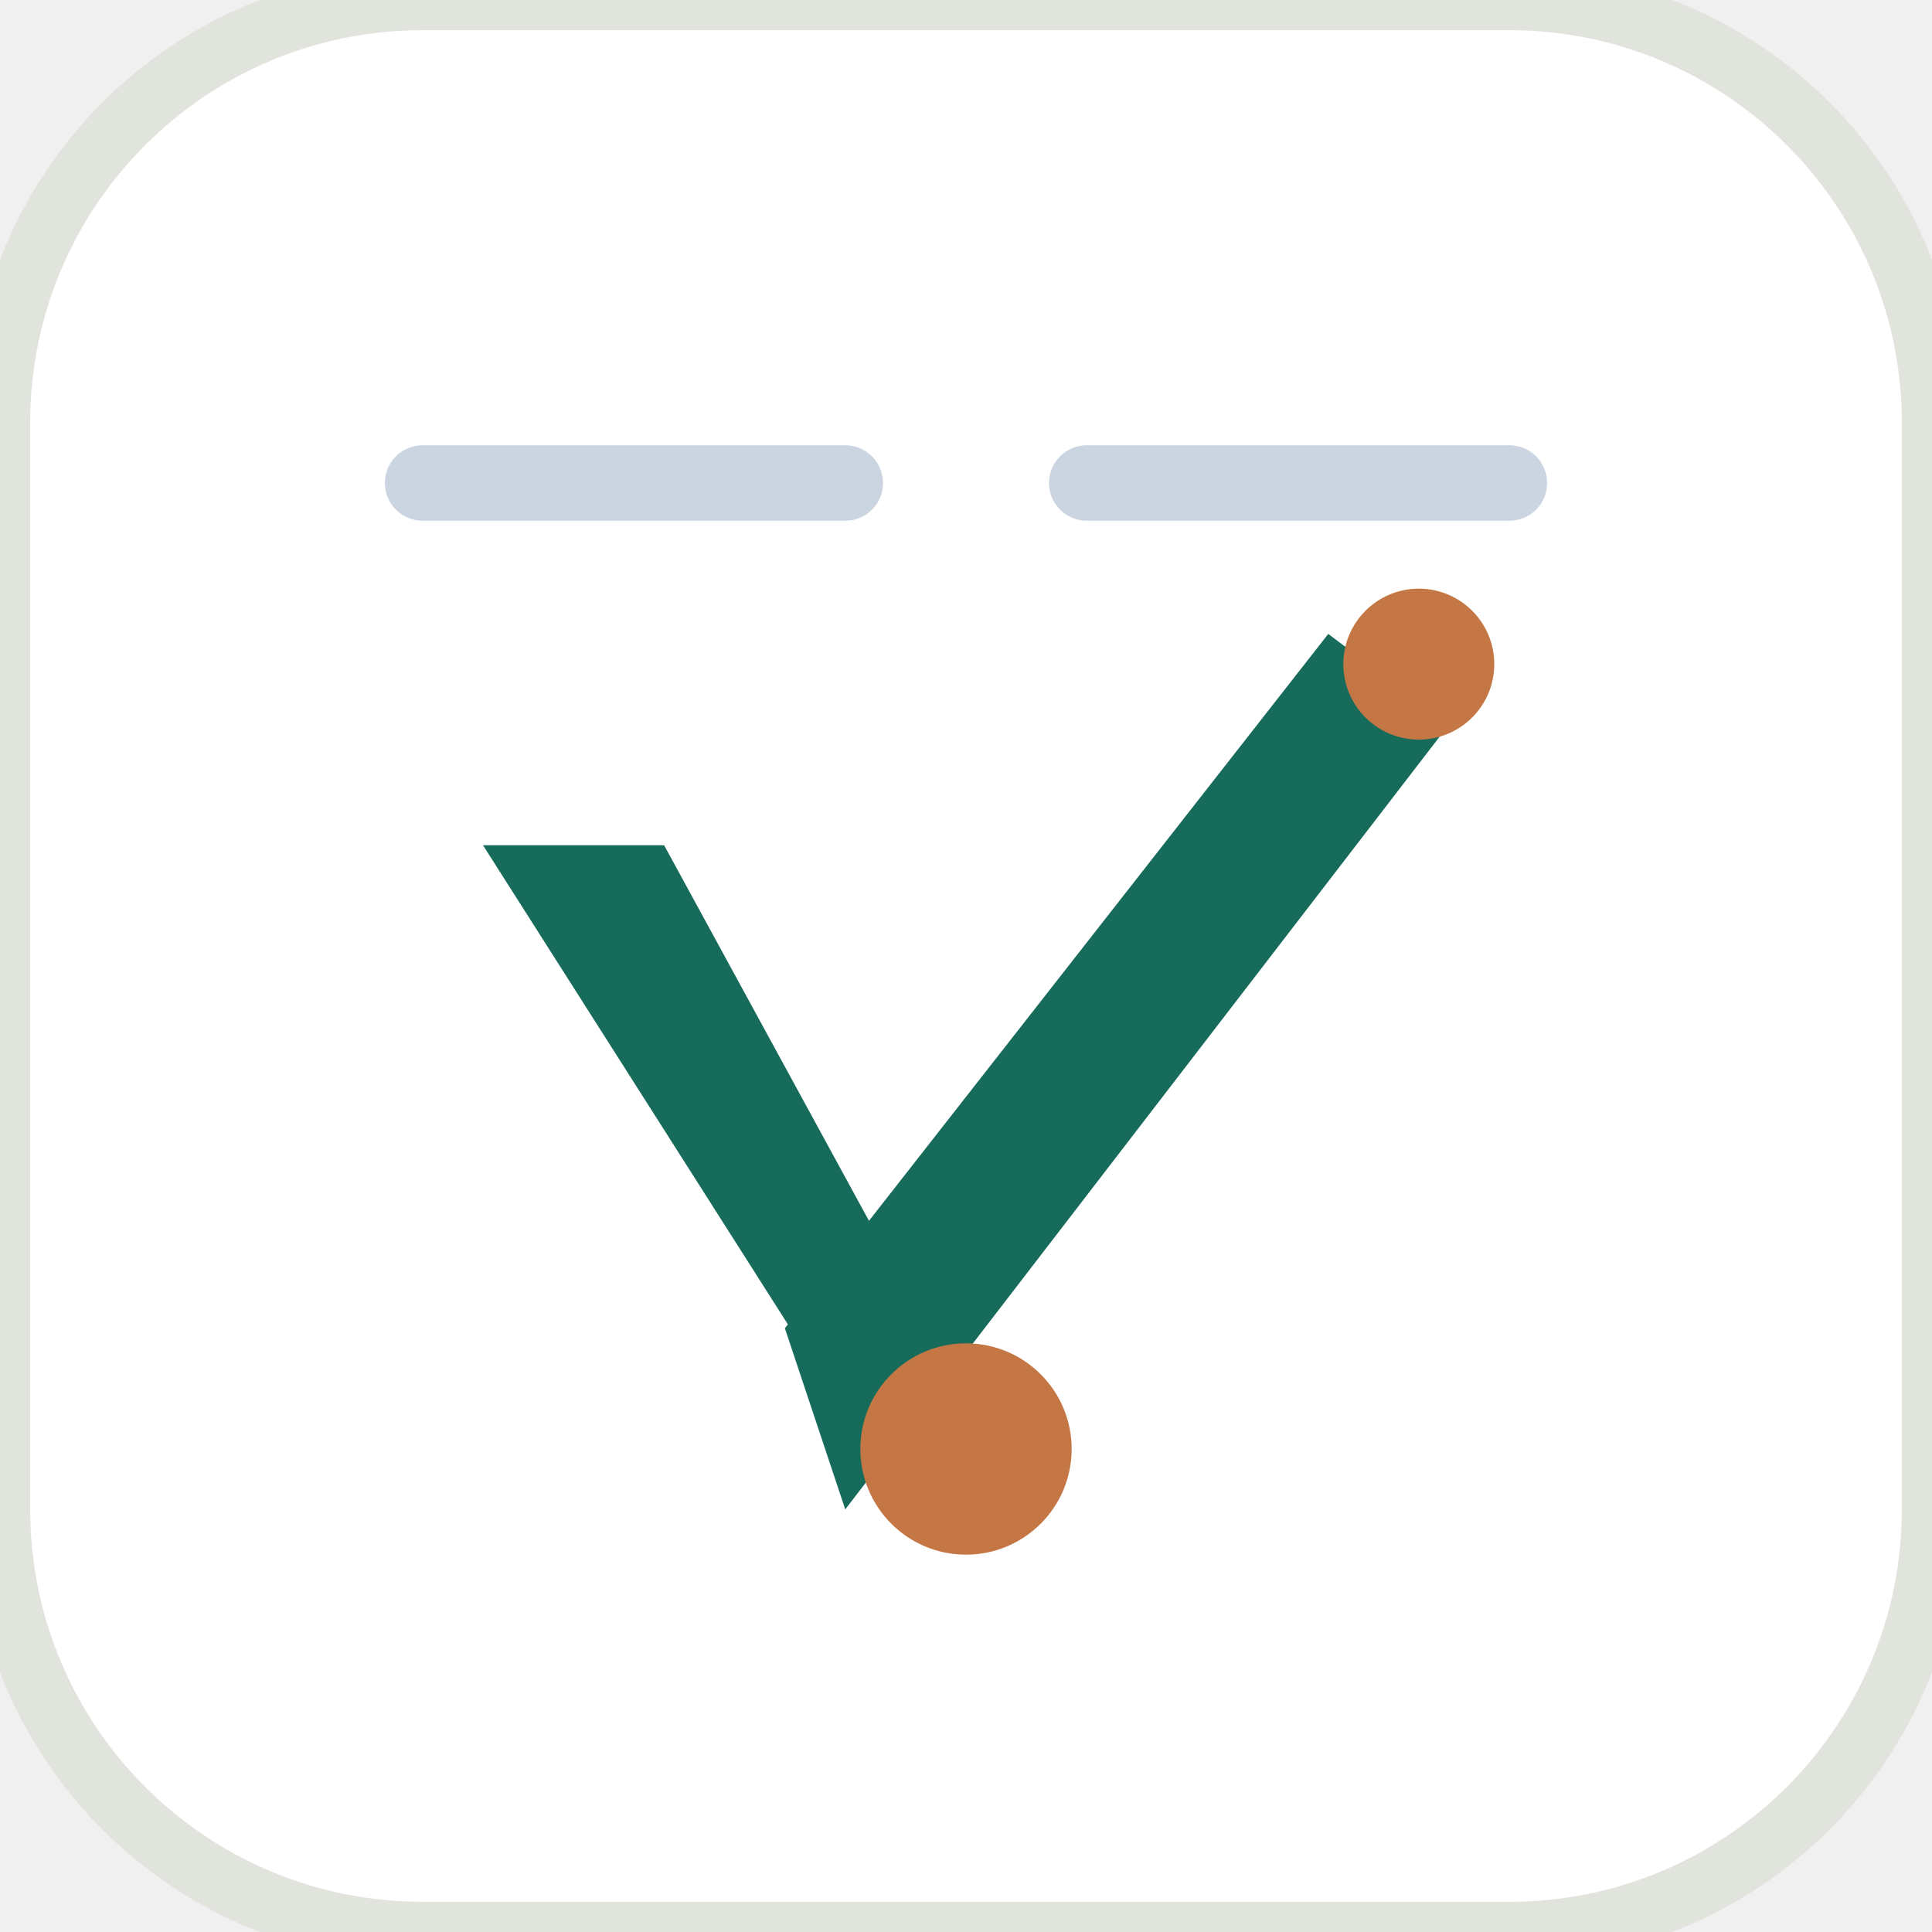
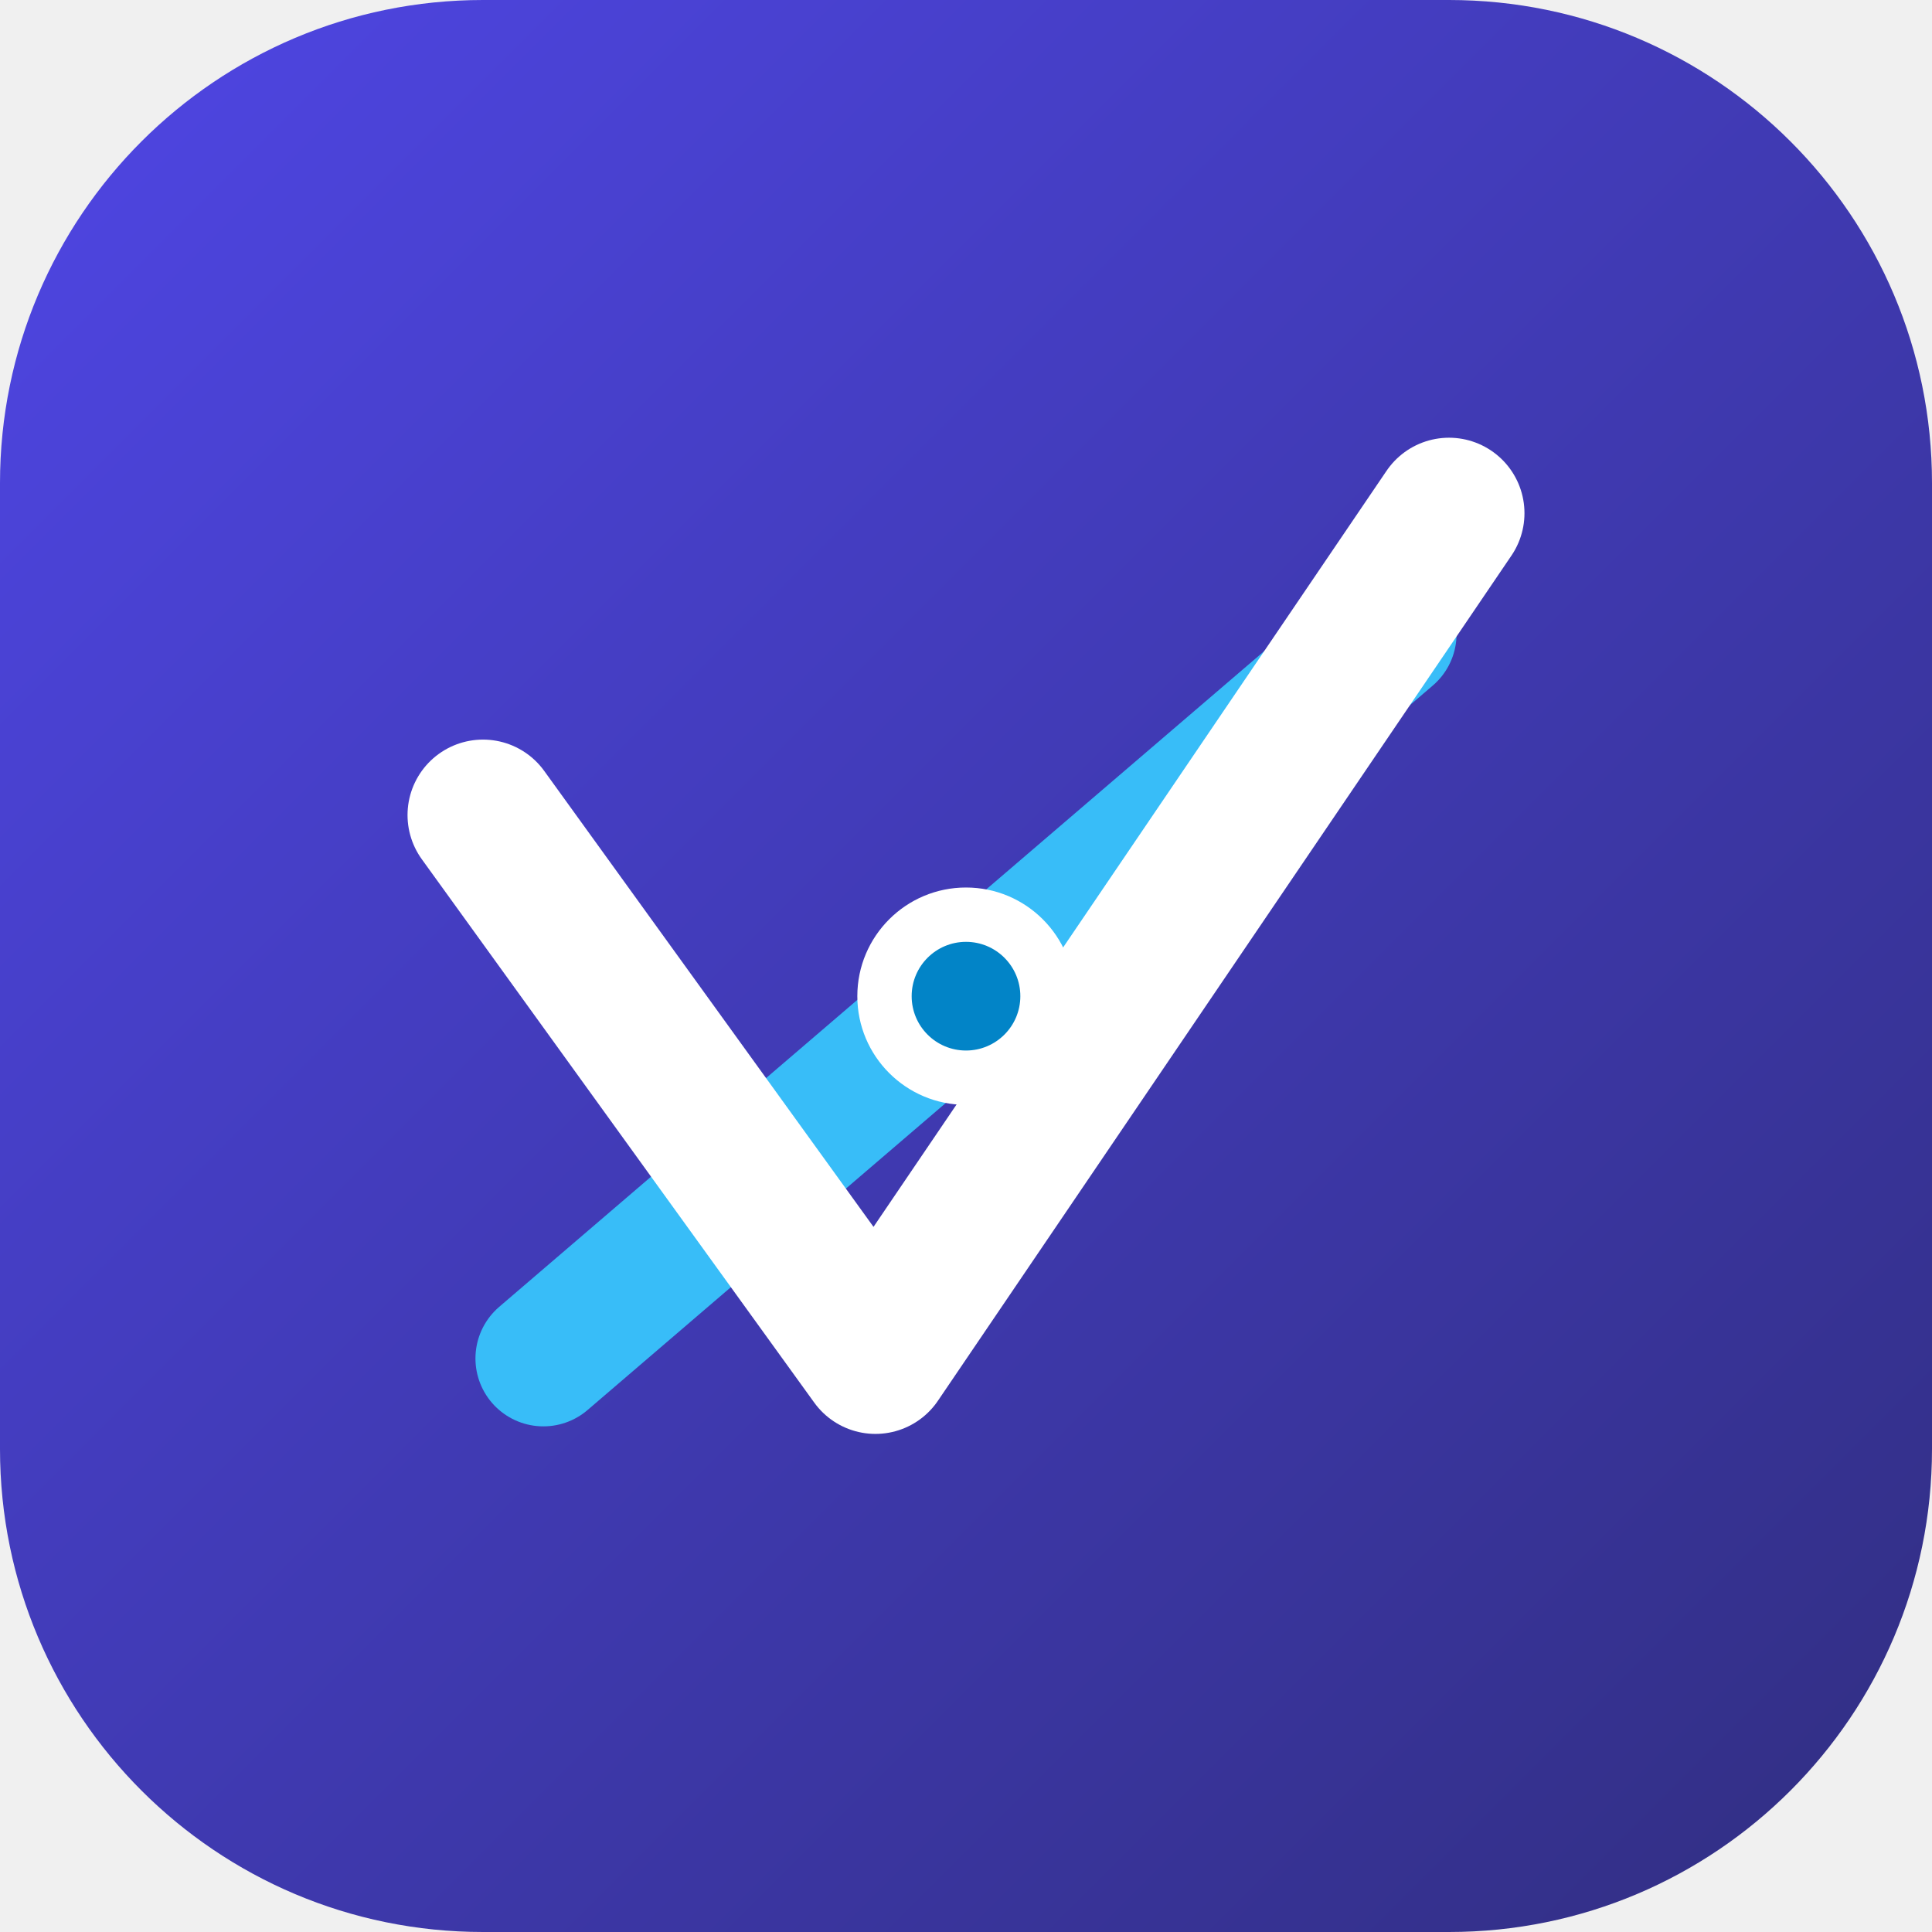
- <svg xmlns="http://www.w3.org/2000/svg" viewBox="0 0 64 64" width="64" height="64">
-   <rect width="64" height="64" rx="14" fill="#FFFFFF" />
-   <rect width="64" height="64" rx="14" fill="none" stroke="#E1E3DD" stroke-width="2" />
-   <line x1="14" y1="16" x2="28" y2="16" stroke="#CBD5E1" stroke-width="2.5" stroke-linecap="round" />
-   <line x1="36" y1="16" x2="50" y2="16" stroke="#CBD5E1" stroke-width="2.5" stroke-linecap="round" />
-   <path d="M16 28 L30 50 L34 50 L22 28 Z" fill="#176B5B" />
-   <path d="M28 50 L48 24 L44 21 L26 44 Z" fill="#176B5B" />
-   <circle cx="32" cy="48" r="3.5" fill="#C47745" />
-   <circle cx="47" cy="22" r="2.5" fill="#C47745" />
+ <svg xmlns="http://www.w3.org/2000/svg" viewBox="0 0 64 64" width="64" height="64" fill="none">
+   <defs>
+     <linearGradient id="favBg" x1="0" y1="0" x2="64" y2="64" gradientUnits="userSpaceOnUse">
+       <stop offset="0%" stop-color="#4F46E5" />
+       <stop offset="100%" stop-color="#312E81" />
+     </linearGradient>
+   </defs>
+   <rect width="64" height="64" rx="16" fill="url(#favBg)" />
+   <path d="M18 45 L46 21" stroke="#38BDF8" stroke-width="4.5" stroke-linecap="round" />
+   <path d="M16 27 L29 45 L48 17" stroke="#FFFFFF" stroke-width="5" stroke-linecap="round" stroke-linejoin="round" />
+   <circle cx="32" cy="33" r="3.6" fill="#FFFFFF" />
+   <circle cx="32" cy="33" r="1.8" fill="#0284C7" />
</svg>
